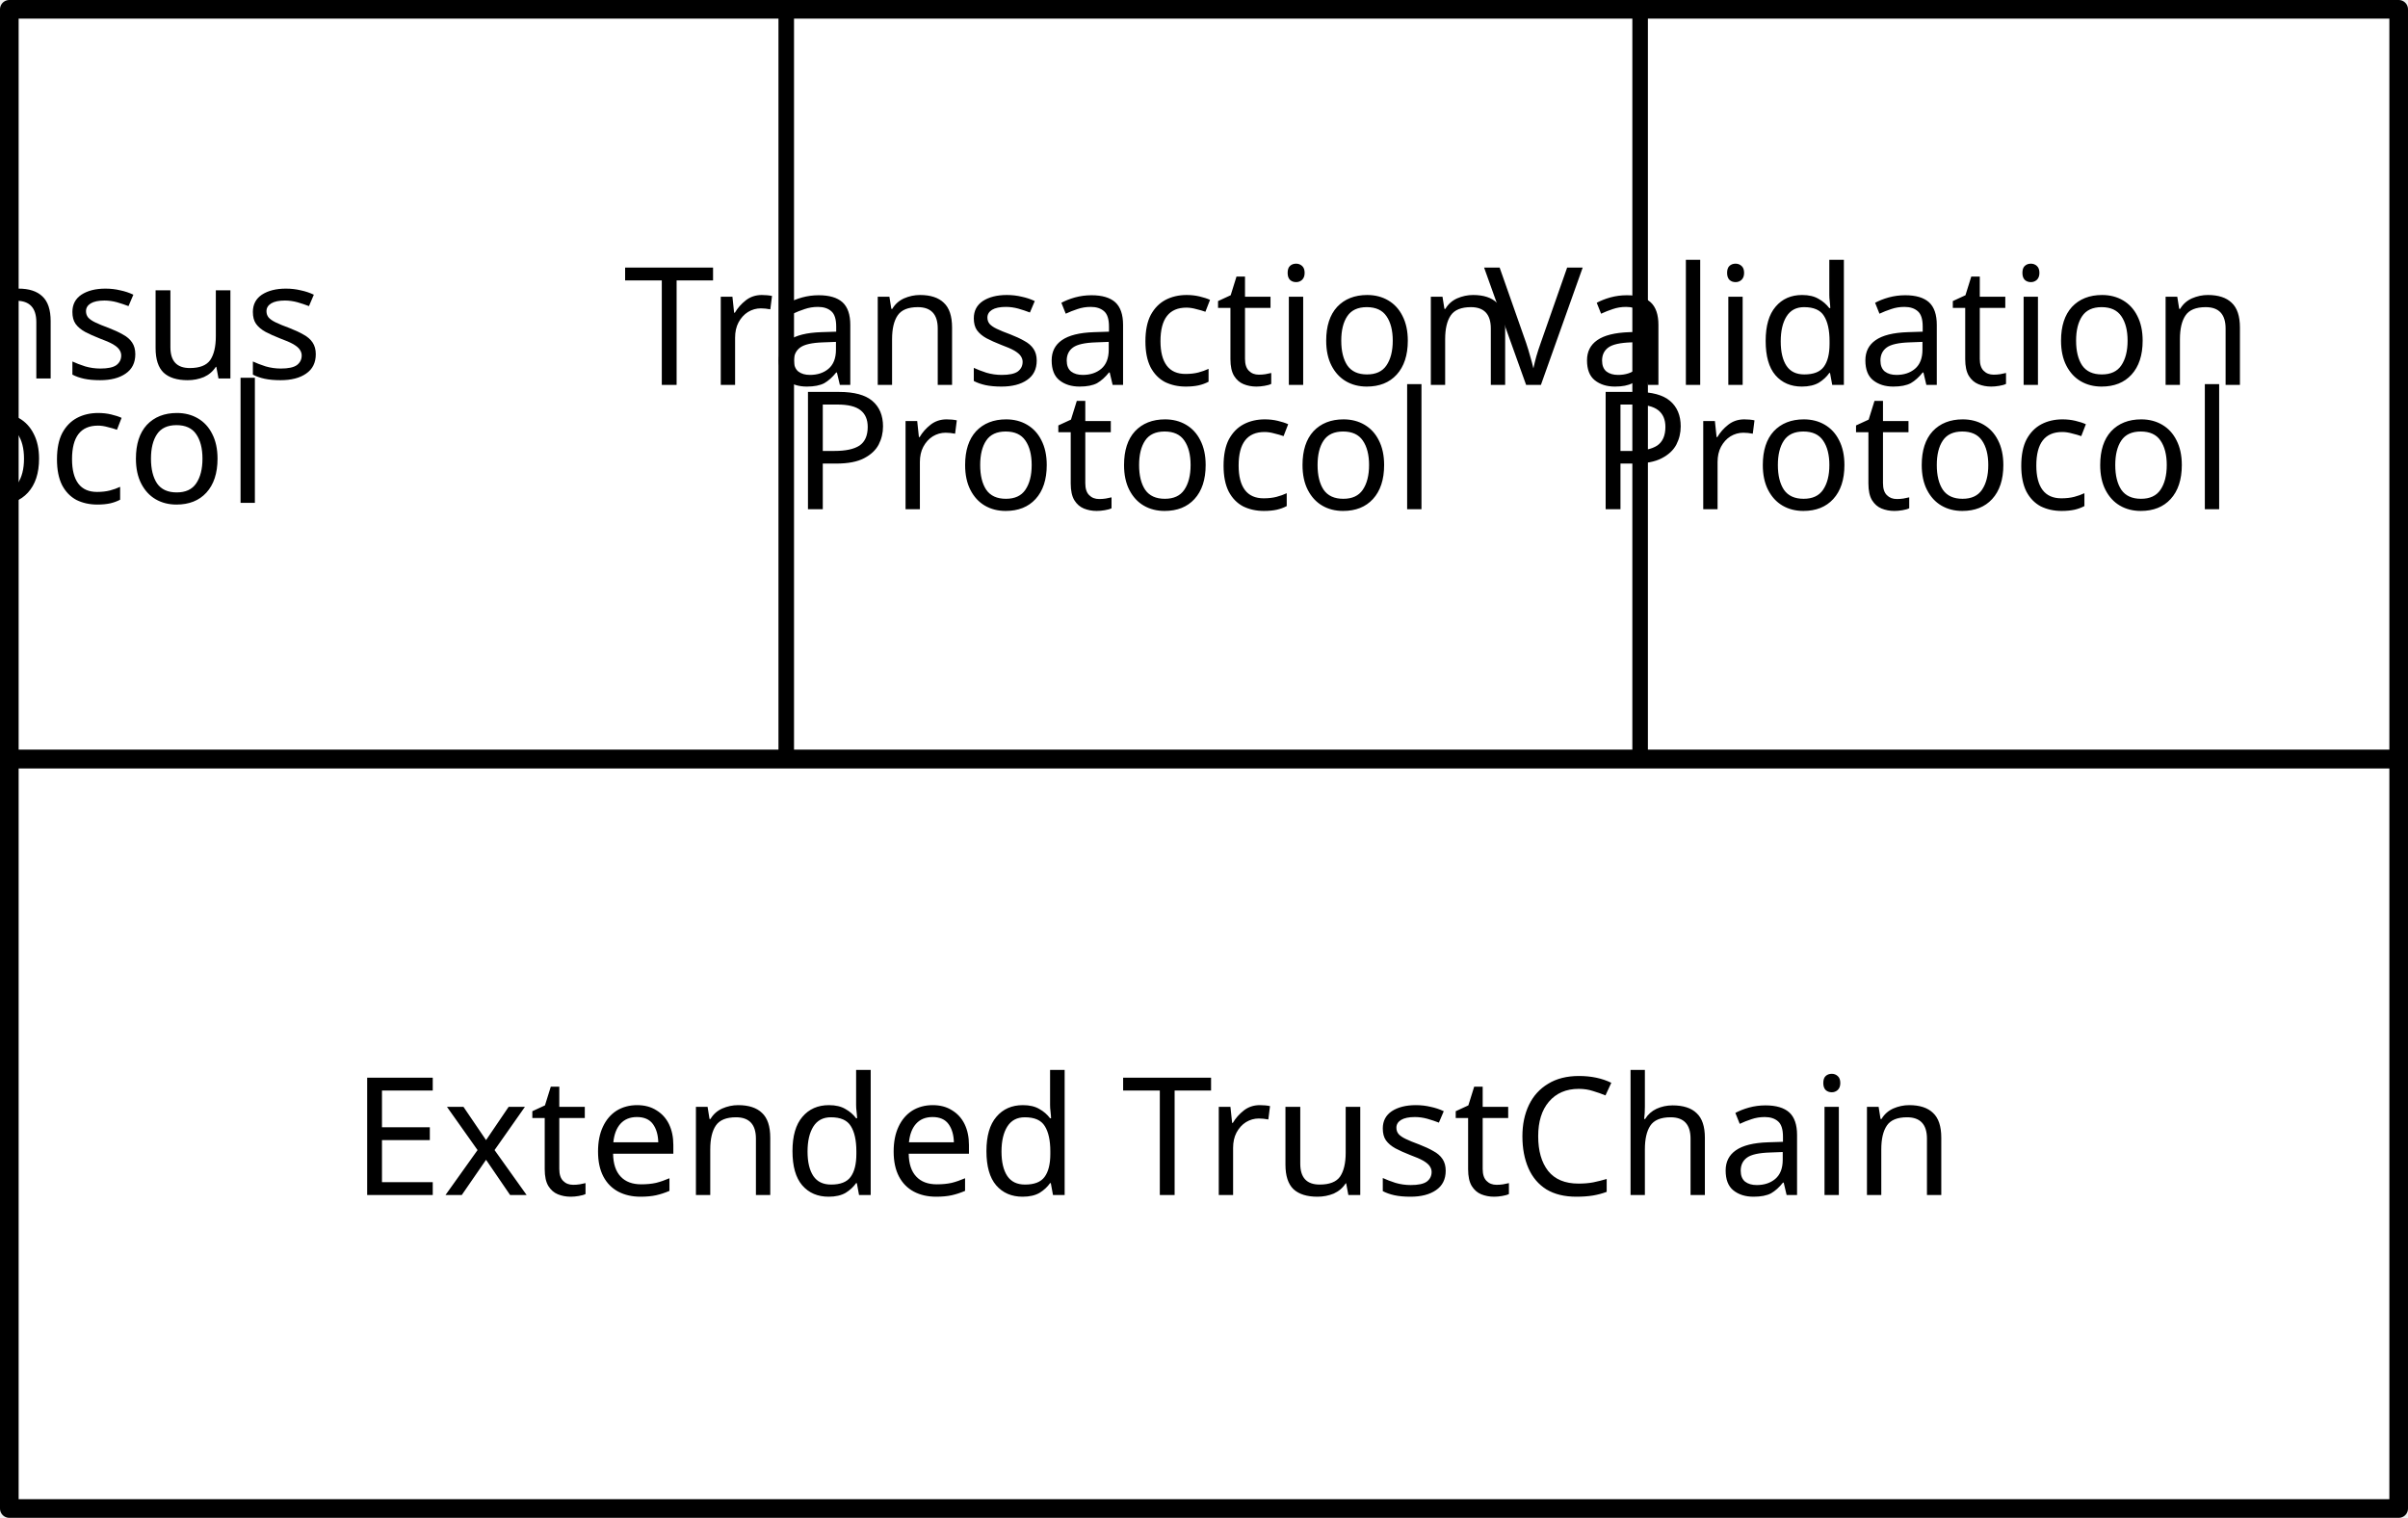
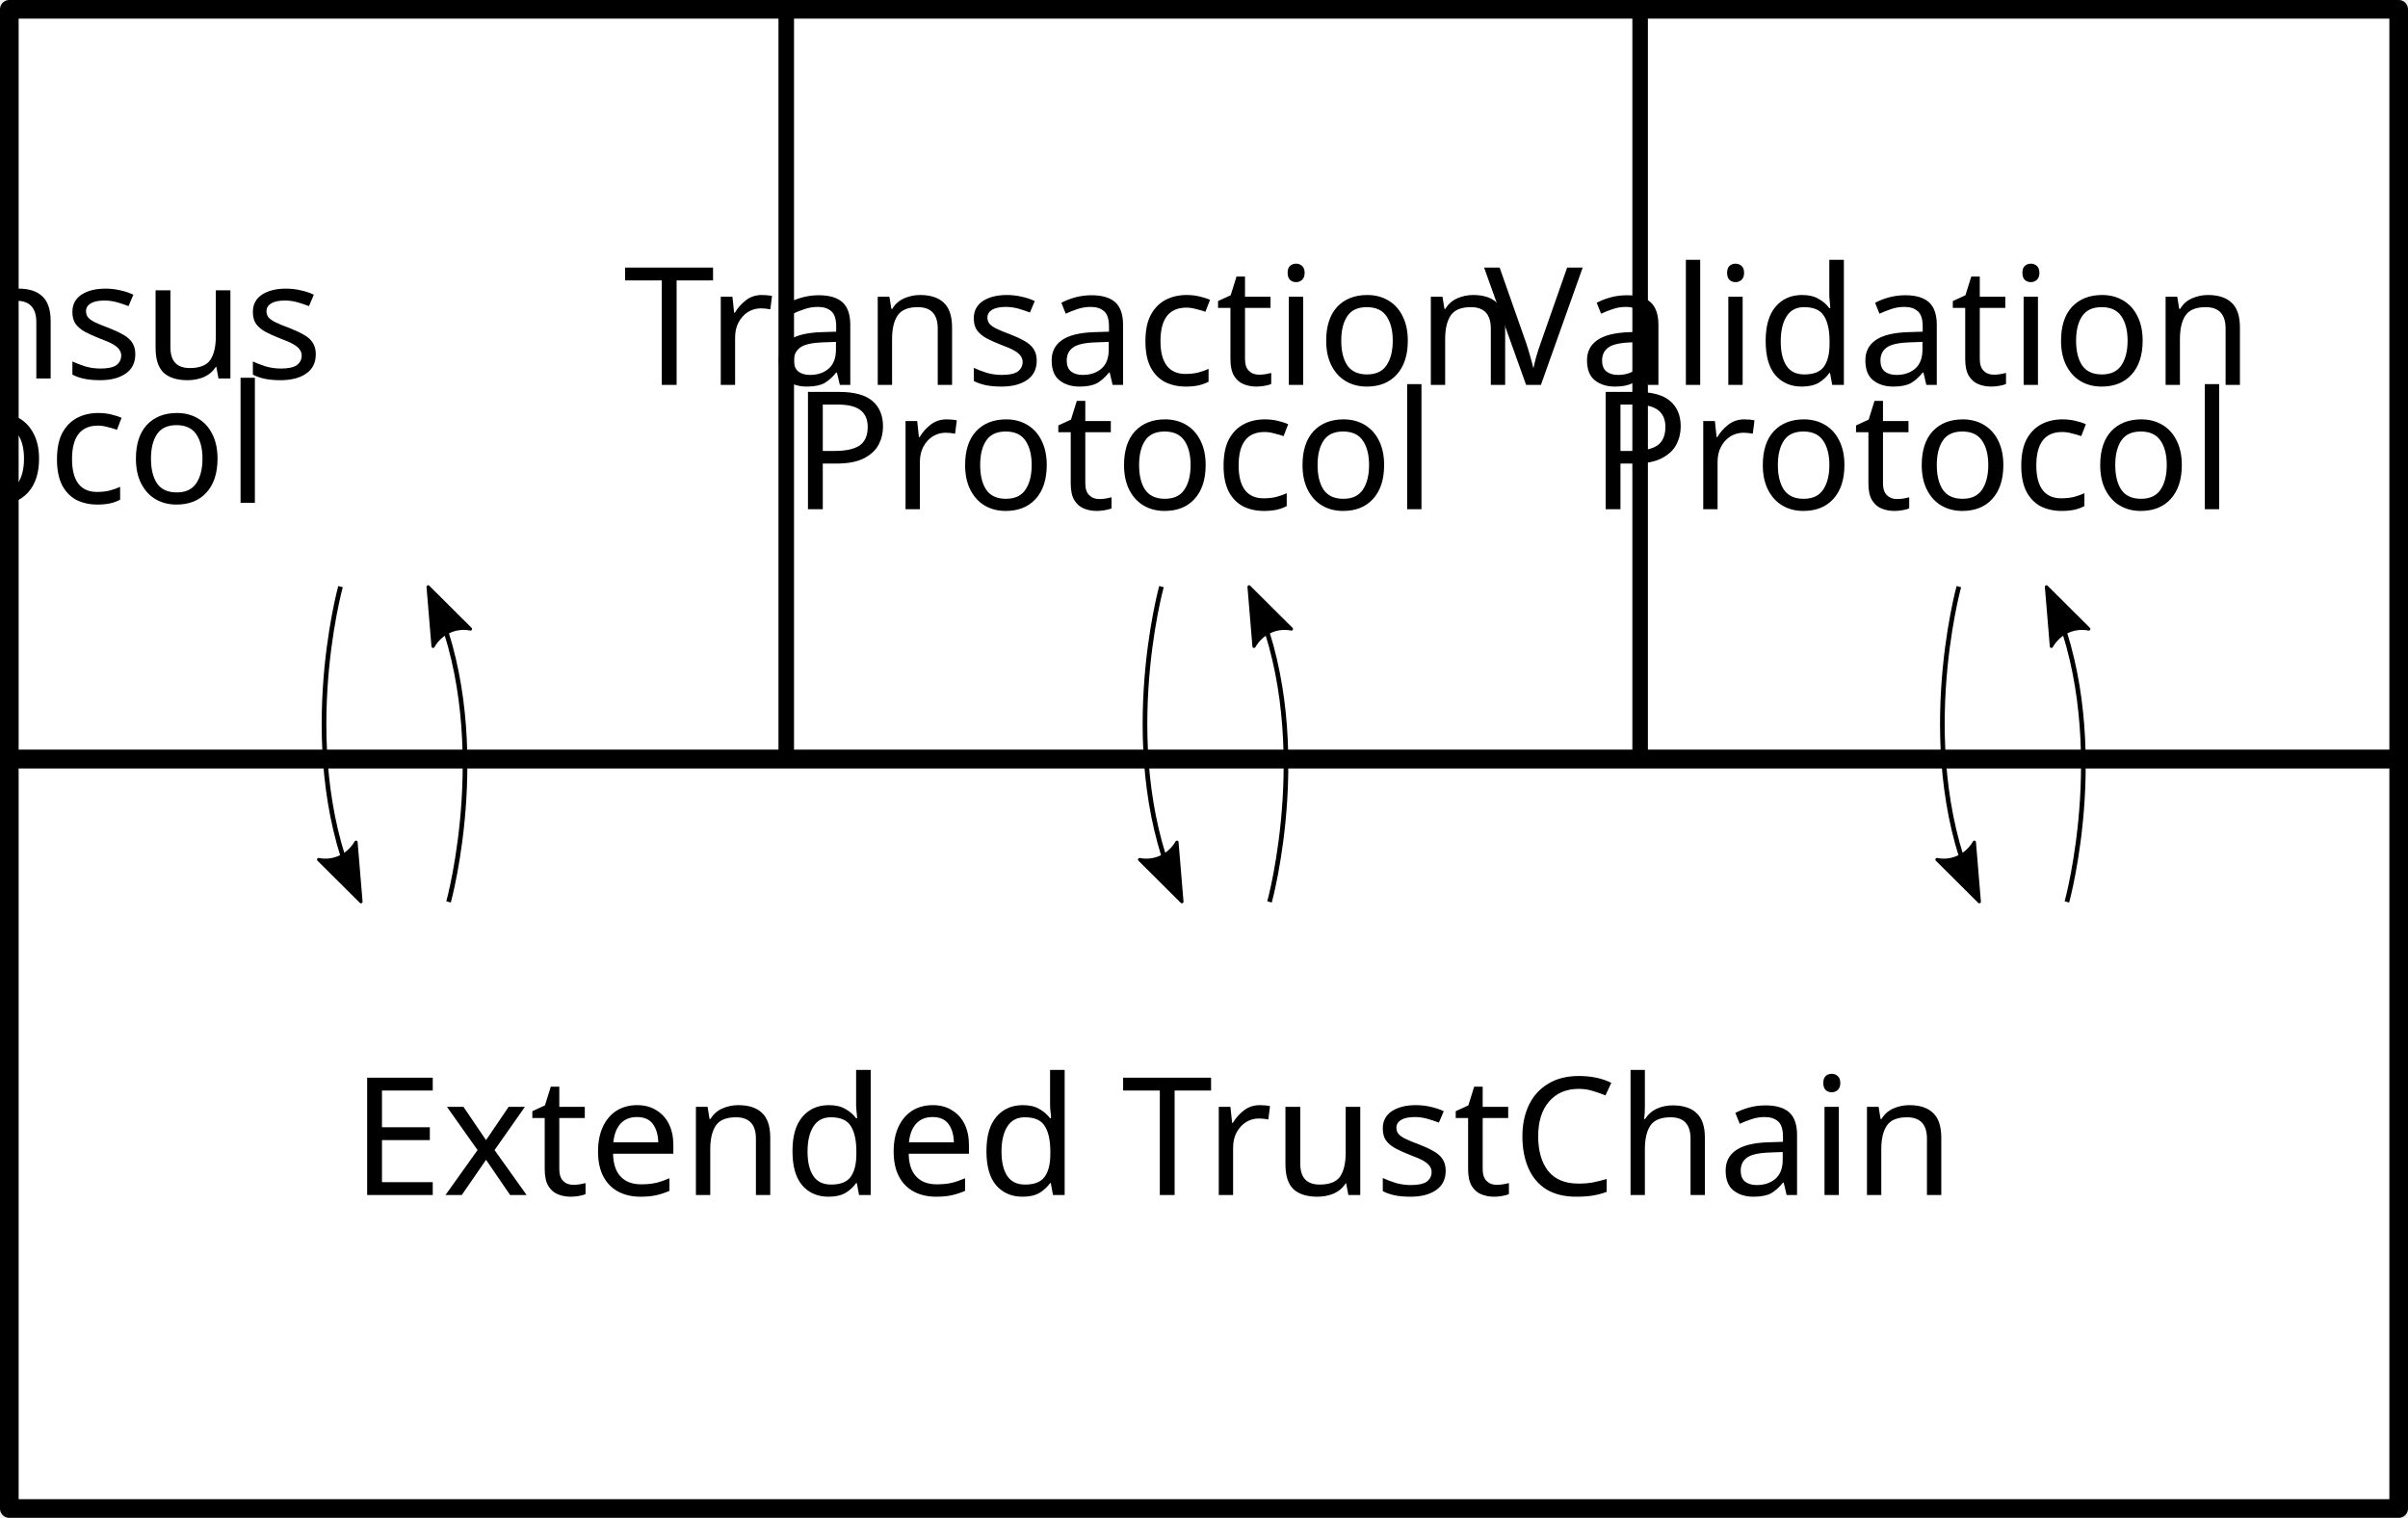
<svg xmlns="http://www.w3.org/2000/svg" width="154.898mm" height="97.636mm" viewBox="0 0 154.898 97.636" version="1.1" id="svg8">
-   <defs id="defs2" />
+   <defs id="defs2">
+     <marker orient="auto" refY="0.0" refX="0.0" id="marker5031" style="overflow:visible">
+       <path id="path5029" style="fill-rule:evenodd;stroke-width:0.625;stroke-linejoin:round;stroke:#000000;stroke-opacity:1;fill:#000000;fill-opacity:1" d="M 8.719,4.034 L -2.207,0.016 L 8.719,-4.002 C 6.973,-1.63 6.983,1.616 8.719,4.034 z " transform="scale(1.1) translate(1,0)" />
+     </marker>
+     <marker orient="auto" refY="0.0" refX="0.0" id="marker4705" style="overflow:visible">
+       <path id="path4703" d="M 0.0,0.0 L 5.0,-5.0 L -12.5,0.0 L 5.0,5.0 L 0.0,0.0 z " style="fill-rule:evenodd;stroke:#000000;stroke-width:1pt;stroke-opacity:1;fill:#000000;fill-opacity:1" transform="scale(0.8) translate(12.5,0)" />
+     </marker>
+     <marker orient="auto" refY="0.0" refX="0.0" id="Arrow1Send" style="overflow:visible;">
+       <path id="path4304" d="M 0.0,0.0 L 5.0,-5.0 L -12.5,0.0 L 5.0,5.0 L 0.0,0.0 z " style="fill-rule:evenodd;stroke:#000000;stroke-width:1pt;stroke-opacity:1;fill:#000000;fill-opacity:1" transform="scale(0.2) rotate(180) translate(6,0)" />
+     </marker>
+     <marker orient="auto" refY="0.0" refX="0.0" id="Arrow1Lend" style="overflow:visible;">
+       <path id="path4292" d="M 0.0,0.0 L 5.0,-5.0 L -12.5,0.0 L 5.0,5.0 L 0.0,0.0 z " style="fill-rule:evenodd;stroke:#000000;stroke-width:1pt;stroke-opacity:1;fill:#000000;fill-opacity:1" transform="scale(0.8) rotate(180) translate(12.5,0)" />
+     </marker>
+     <marker orient="auto" refY="0.0" refX="0.0" id="Arrow2Lstart" style="overflow:visible">
+       <path id="path4307" style="fill-rule:evenodd;stroke-width:0.625;stroke-linejoin:round;stroke:#000000;stroke-opacity:1;fill:#000000;fill-opacity:1" d="M 8.719,4.034 L -2.207,0.016 L 8.719,-4.002 C 6.973,-1.63 6.983,1.616 8.719,4.034 z " transform="scale(1.1) translate(1,0)" />
+     </marker>
+     <marker orient="auto" refY="0.0" refX="0.0" id="Arrow1Lstart" style="overflow:visible">
+       <path id="path4289" d="M 0.0,0.0 L 5.0,-5.0 L -12.5,0.0 L 5.0,5.0 L 0.0,0.0 z " style="fill-rule:evenodd;stroke:#000000;stroke-width:1pt;stroke-opacity:1;fill:#000000;fill-opacity:1" transform="scale(0.8) translate(12.5,0)" />
+     </marker>
+     <marker orient="auto" refY="0" refX="0" id="Arrow2Lstart-3" style="overflow:visible">
+       <path id="path4307-6" style="fill:#000000;fill-opacity:1;fill-rule:evenodd;stroke:#000000;stroke-width:0.625;stroke-linejoin:round;stroke-opacity:1" d="M 8.719,4.034 -2.207,0.016 8.719,-4.002 c -1.745,2.372 -1.735,5.617 -6e-7,8.035 z" transform="matrix(1.1,0,0,1.1,1.1,0)" />
+     </marker>
+     <marker orient="auto" refY="0" refX="0" id="Arrow2Lstart-6" style="overflow:visible">
+       <path id="path4307-2" style="fill:#000000;fill-opacity:1;fill-rule:evenodd;stroke:#000000;stroke-width:0.625;stroke-linejoin:round;stroke-opacity:1" d="M 8.719,4.034 -2.207,0.016 8.719,-4.002 c -1.745,2.372 -1.735,5.617 -6e-7,8.035 z" transform="matrix(1.1,0,0,1.1,1.1,0)" />
+     </marker>
+     <marker orient="auto" refY="0" refX="0" id="Arrow2Lstart-3-5" style="overflow:visible">
+       <path id="path4307-6-8" style="fill:#000000;fill-opacity:1;fill-rule:evenodd;stroke:#000000;stroke-width:0.625;stroke-linejoin:round;stroke-opacity:1" d="M 8.719,4.034 -2.207,0.016 8.719,-4.002 c -1.745,2.372 -1.735,5.617 -6e-7,8.035 z" transform="matrix(1.1,0,0,1.1,1.1,0)" />
+     </marker>
+     <marker orient="auto" refY="0" refX="0" id="Arrow2Lstart-4" style="overflow:visible">
+       <path id="path4307-7" style="fill:#000000;fill-opacity:1;fill-rule:evenodd;stroke:#000000;stroke-width:0.625;stroke-linejoin:round;stroke-opacity:1" d="M 8.719,4.034 -2.207,0.016 8.719,-4.002 c -1.745,2.372 -1.735,5.617 -6e-7,8.035 z" transform="matrix(1.1,0,0,1.1,1.1,0)" />
+     </marker>
+     <marker orient="auto" refY="0" refX="0" id="Arrow2Lstart-3-2" style="overflow:visible">
+       <path id="path4307-6-4" style="fill:#000000;fill-opacity:1;fill-rule:evenodd;stroke:#000000;stroke-width:0.625;stroke-linejoin:round;stroke-opacity:1" d="M 8.719,4.034 -2.207,0.016 8.719,-4.002 c -1.745,2.372 -1.735,5.617 -6e-7,8.035 z" transform="matrix(1.1,0,0,1.1,1.1,0)" />
+     </marker>
+   </defs>
  <g id="layer1" transform="translate(-36.60073,-13.35572)">
    <rect style="fill:#ffffff;stroke:#000000;stroke-width:1.199;stroke-linecap:round;stroke-linejoin:round" id="rect4267" width="153.699" height="48.219" x="37.2" y="62.174" />
    <rect style="fill:#ffffff;stroke:#000000;stroke-width:1.199;stroke-linecap:round;stroke-linejoin:round" id="rect4267-9" width="153.699" height="48.219" x="37.2" y="13.955" />
    <text xml:space="preserve" style="font-style:normal;font-variant:normal;font-weight:normal;font-stretch:normal;font-size:10.583px;line-height:8px;font-family:'Fira Sans Condensed';-inkscape-font-specification:'Fira Sans Condensed, ';letter-spacing:0px;word-spacing:0px;fill:#000000;fill-opacity:1;stroke:none;stroke-width:0.265px;stroke-linecap:butt;stroke-linejoin:miter;stroke-opacity:1;text-anchor:middle;text-align:center;" x="61.891" y="37.705" id="text4286">
      <tspan id="tspan4284" x="40.079" y="37.705" style="font-style:normal;font-variant:normal;font-weight:normal;font-stretch:normal;line-height:8px;font-family:'Fira Sans Condensed';-inkscape-font-specification:'Fira Sans Condensed, ';stroke-width:0.265px;text-anchor:middle;text-align:center;">Consensus</tspan>
      <tspan x="40.079" y="45.705" style="font-style:normal;font-variant:normal;font-weight:normal;font-stretch:normal;line-height:8px;font-family:'Fira Sans Condensed';-inkscape-font-specification:'Fira Sans Condensed, ';stroke-width:0.265px;text-anchor:middle;text-align:center;" id="tspan4288">Protocol</tspan>
    </text>
    <text xml:space="preserve" style="font-style:normal;font-variant:normal;font-weight:normal;font-stretch:normal;font-size:10.583px;line-height:8px;font-family:'Fira Sans Condensed';-inkscape-font-specification:'Fira Sans Condensed, ';text-align:center;letter-spacing:0px;word-spacing:0px;text-anchor:middle;fill:#000000;fill-opacity:1;stroke:none;stroke-width:0.265px;stroke-linecap:butt;stroke-linejoin:miter;stroke-opacity:1" x="115.121" y="38.113" id="text4292">
      <tspan id="tspan4290" x="115.121" y="38.113" style="font-style:normal;font-variant:normal;font-weight:normal;font-stretch:normal;line-height:8px;font-family:'Fira Sans Condensed';-inkscape-font-specification:'Fira Sans Condensed, ';text-align:center;text-anchor:middle;stroke-width:0.265px">Transaction</tspan>
      <tspan x="115.121" y="46.113" style="font-style:normal;font-variant:normal;font-weight:normal;font-stretch:normal;line-height:8px;font-family:'Fira Sans Condensed';-inkscape-font-specification:'Fira Sans Condensed, ';text-align:center;text-anchor:middle;stroke-width:0.265px" id="tspan4294">Protocol</tspan>
    </text>
    <text xml:space="preserve" style="font-style:normal;font-variant:normal;font-weight:normal;font-stretch:normal;font-size:10.583px;line-height:8px;font-family:'Fira Sans Condensed';-inkscape-font-specification:'Fira Sans Condensed, ';text-align:center;letter-spacing:0px;word-spacing:0px;text-anchor:middle;fill:#000000;fill-opacity:1;stroke:none;stroke-width:0.265px;stroke-linecap:butt;stroke-linejoin:miter;stroke-opacity:1" x="166.436" y="38.113" id="text4298">
      <tspan id="tspan4296" x="166.436" y="38.113" style="font-style:normal;font-variant:normal;font-weight:normal;font-stretch:normal;line-height:8px;font-family:'Fira Sans Condensed';-inkscape-font-specification:'Fira Sans Condensed, ';text-align:center;text-anchor:middle;stroke-width:0.265px">Validation</tspan>
      <tspan x="166.436" y="46.113" style="font-style:normal;font-variant:normal;font-weight:normal;font-stretch:normal;line-height:8px;font-family:'Fira Sans Condensed';-inkscape-font-specification:'Fira Sans Condensed, ';text-align:center;text-anchor:middle;stroke-width:0.265px" id="tspan4300">Protocol</tspan>
    </text>
    <path style="fill:none;fill-rule:evenodd;stroke:#000000;stroke-width:1;stroke-linecap:butt;stroke-linejoin:miter;stroke-miterlimit:4;stroke-dasharray:none;stroke-opacity:1" d="M 87.177,14.187 V 61.82" id="path4302" />
    <path style="fill:none;fill-rule:evenodd;stroke:#000000;stroke-width:1;stroke-linecap:butt;stroke-linejoin:miter;stroke-miterlimit:4;stroke-dasharray:none;stroke-opacity:1" d="M 142.104,14 V 61.632" id="path4302-6" />
    <text xml:space="preserve" style="font-style:normal;font-weight:normal;font-size:10.583px;line-height:6.615px;font-family:sans-serif;letter-spacing:0px;word-spacing:0px;fill:#000000;fill-opacity:1;stroke:none;stroke-width:0.265px;stroke-linecap:butt;stroke-linejoin:miter;stroke-opacity:1" x="59.187" y="90.228" id="text4321">
      <tspan id="tspan4319" x="59.187" y="90.228" style="stroke-width:0.265px">Extended TrustChain</tspan>
    </text>
+     <g id="g11848" transform="translate(0.7389487,0.3622479)">
+       <path id="path8165" d="m 63.574,51.102 c 4.167,8.962 1.142,19.908 1.142,19.908" style="fill:none;fill-rule:evenodd;stroke:#000000;stroke-width:0.3;stroke-linecap:butt;stroke-linejoin:miter;stroke-miterlimit:4;stroke-dasharray:none;stroke-opacity:1;marker-start:url(#Arrow2Lstart)" />
+       <path id="path8165-8" d="M 58.908,70.638 C 54.741,61.675 57.766,50.729 57.766,50.729" style="fill:none;fill-rule:evenodd;stroke:#000000;stroke-width:0.3;stroke-linecap:butt;stroke-linejoin:miter;stroke-miterlimit:4;stroke-dasharray:none;stroke-opacity:1;marker-start:url(#Arrow2Lstart-3)" />
+     </g>
+     <g id="g11848-6" transform="translate(53.54769,0.3622479)">
+       <path id="path8165-2" d="m 63.574,51.102 c 4.167,8.962 1.142,19.908 1.142,19.908" style="fill:none;fill-rule:evenodd;stroke:#000000;stroke-width:0.3;stroke-linecap:butt;stroke-linejoin:miter;stroke-miterlimit:4;stroke-dasharray:none;stroke-opacity:1;marker-start:url(#Arrow2Lstart-6)" />
+       <path id="path8165-8-8" d="M 58.908,70.638 C 54.741,61.675 57.766,50.729 57.766,50.729" style="fill:none;fill-rule:evenodd;stroke:#000000;stroke-width:0.3;stroke-linecap:butt;stroke-linejoin:miter;stroke-miterlimit:4;stroke-dasharray:none;stroke-opacity:1;marker-start:url(#Arrow2Lstart-3-5)" />
+     </g>
+     <g id="g11848-0" transform="translate(104.8412,0.3622479)">
+       <path id="path8165-6" d="m 63.574,51.102 c 4.167,8.962 1.142,19.908 1.142,19.908" style="fill:none;fill-rule:evenodd;stroke:#000000;stroke-width:0.3;stroke-linecap:butt;stroke-linejoin:miter;stroke-miterlimit:4;stroke-dasharray:none;stroke-opacity:1;marker-start:url(#Arrow2Lstart-4)" />
+       <path id="path8165-8-2" d="M 58.908,70.638 C 54.741,61.675 57.766,50.729 57.766,50.729" style="fill:none;fill-rule:evenodd;stroke:#000000;stroke-width:0.3;stroke-linecap:butt;stroke-linejoin:miter;stroke-miterlimit:4;stroke-dasharray:none;stroke-opacity:1;marker-start:url(#Arrow2Lstart-3-2)" />
+     </g>
  </g>
</svg>
